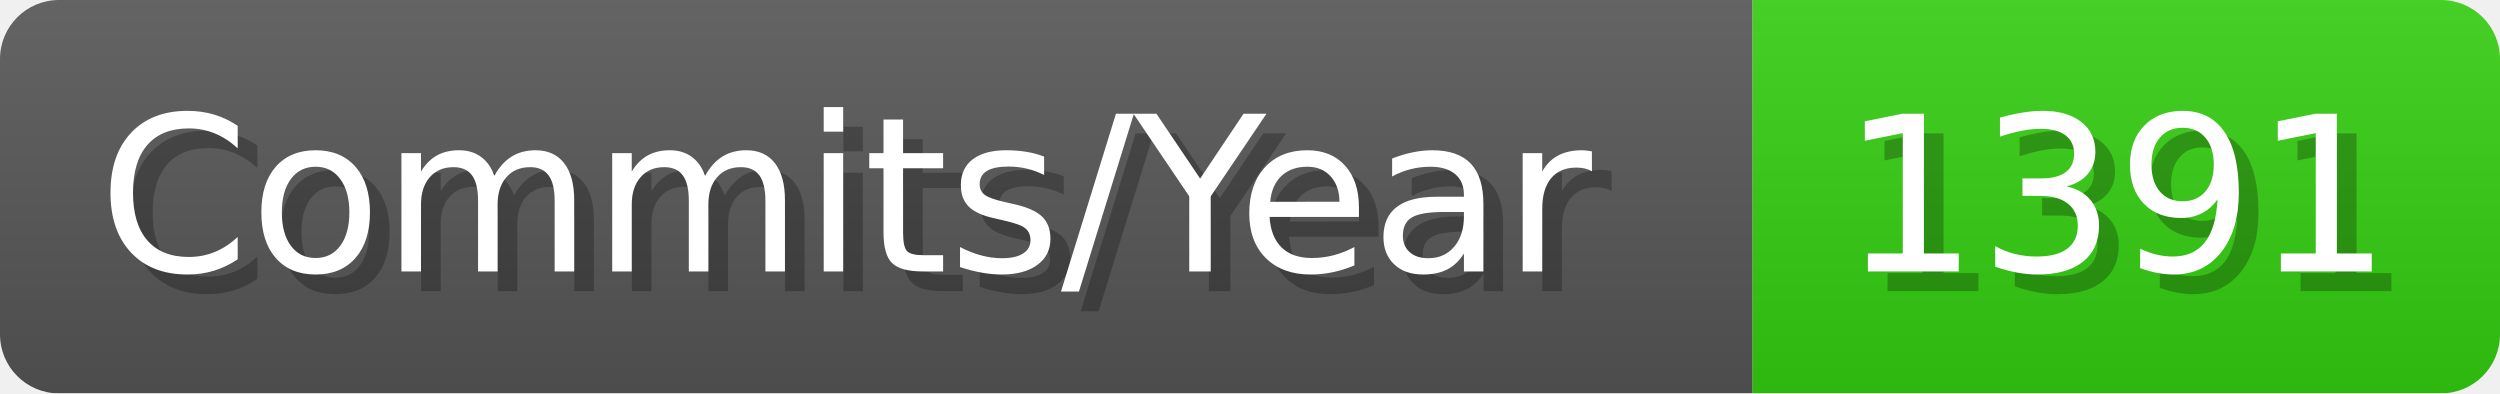
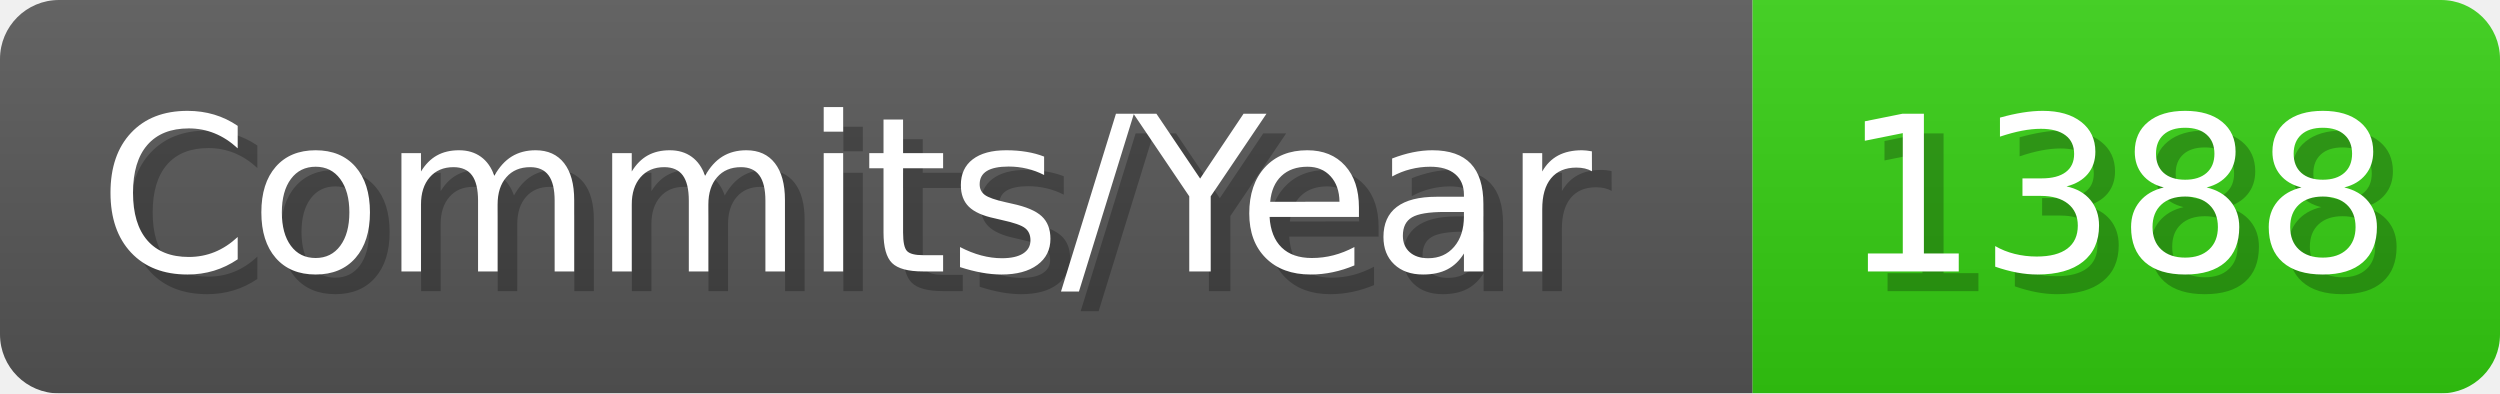
- <svg xmlns="http://www.w3.org/2000/svg" width="127.1" height="20" viewBox="0 0 1271 200" role="img" aria-label="Commits/Year: 1391">
+ <svg xmlns="http://www.w3.org/2000/svg" width="127.1" height="20" viewBox="0 0 1271 200" role="img" aria-label="Commits/Year: 1388">
  <linearGradient id="aUPdi" x2="0" y2="100%">
    <stop offset="0" stop-opacity=".1" stop-color="#EEE" />
    <stop offset="1" stop-opacity=".1" />
  </linearGradient>
  <mask id="WfAiQ">
    <rect width="1271" height="200" rx="30" fill="#FFF" />
  </mask>
  <g mask="url(#WfAiQ)">
    <rect width="891" height="200" fill="#555" />
    <rect width="380" height="200" fill="#3C1" x="891" />
    <rect width="1271" height="200" fill="url(#aUPdi)" />
  </g>
  <g aria-hidden="true" fill="#fff" text-anchor="start" font-family="Verdana,DejaVu Sans,sans-serif" font-size="110">
    <text x="60" y="148" textLength="791" fill="#000" opacity="0.25">Commits/Year</text>
    <text x="50" y="138" textLength="791">Commits/Year</text>
-     <text x="946" y="148" textLength="280" fill="#000" opacity="0.25">1391</text>
-     <text x="936" y="138" textLength="280">1391</text>
+     <text x="946" y="148" textLength="280" fill="#000" opacity="0.25">1388</text>
+     <text x="936" y="138" textLength="280">1388</text>
  </g>
</svg>
